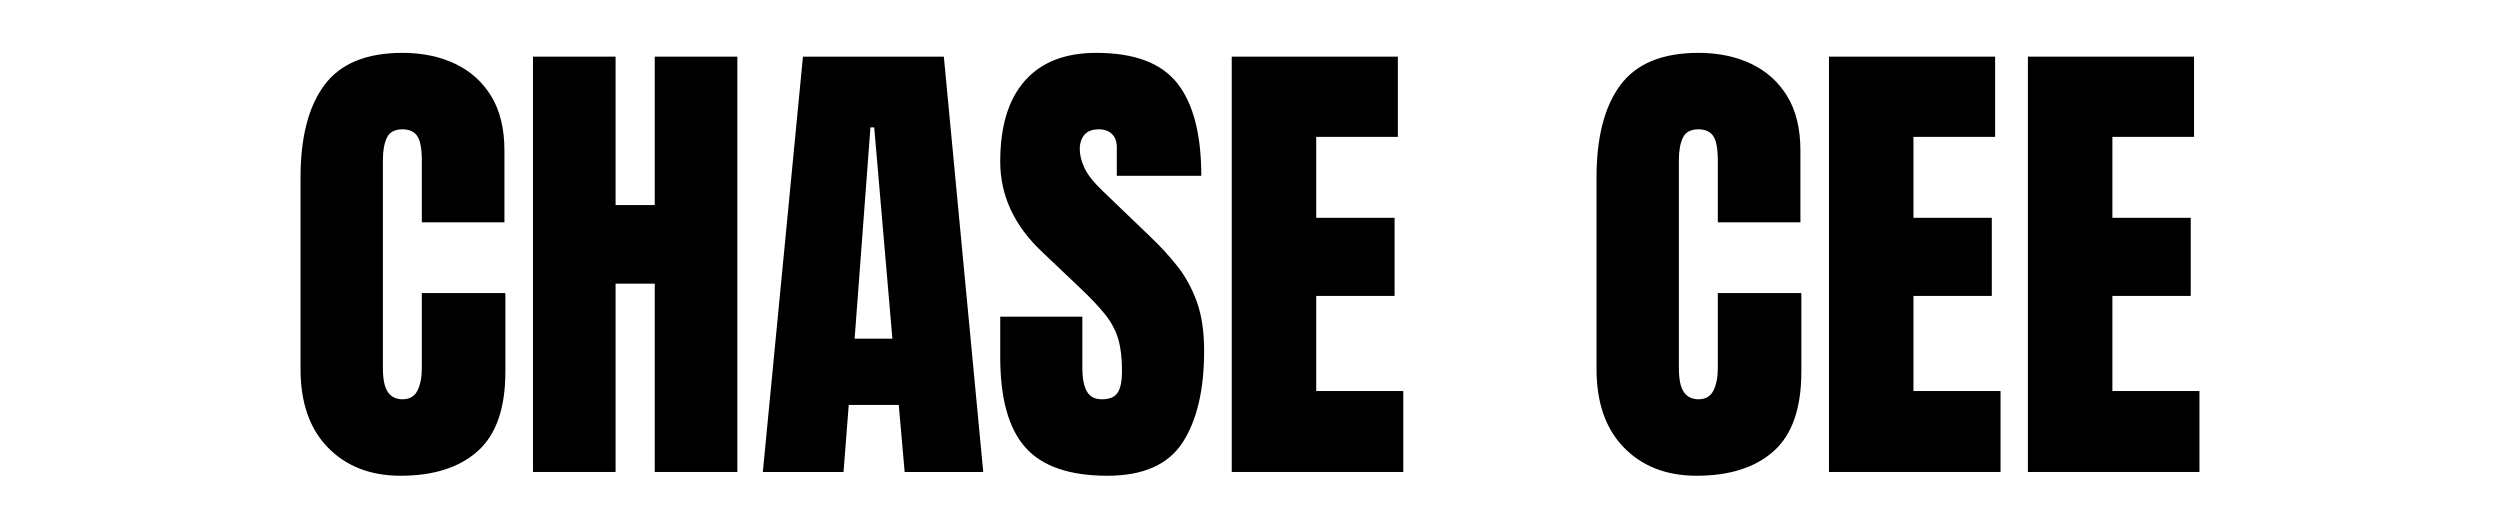
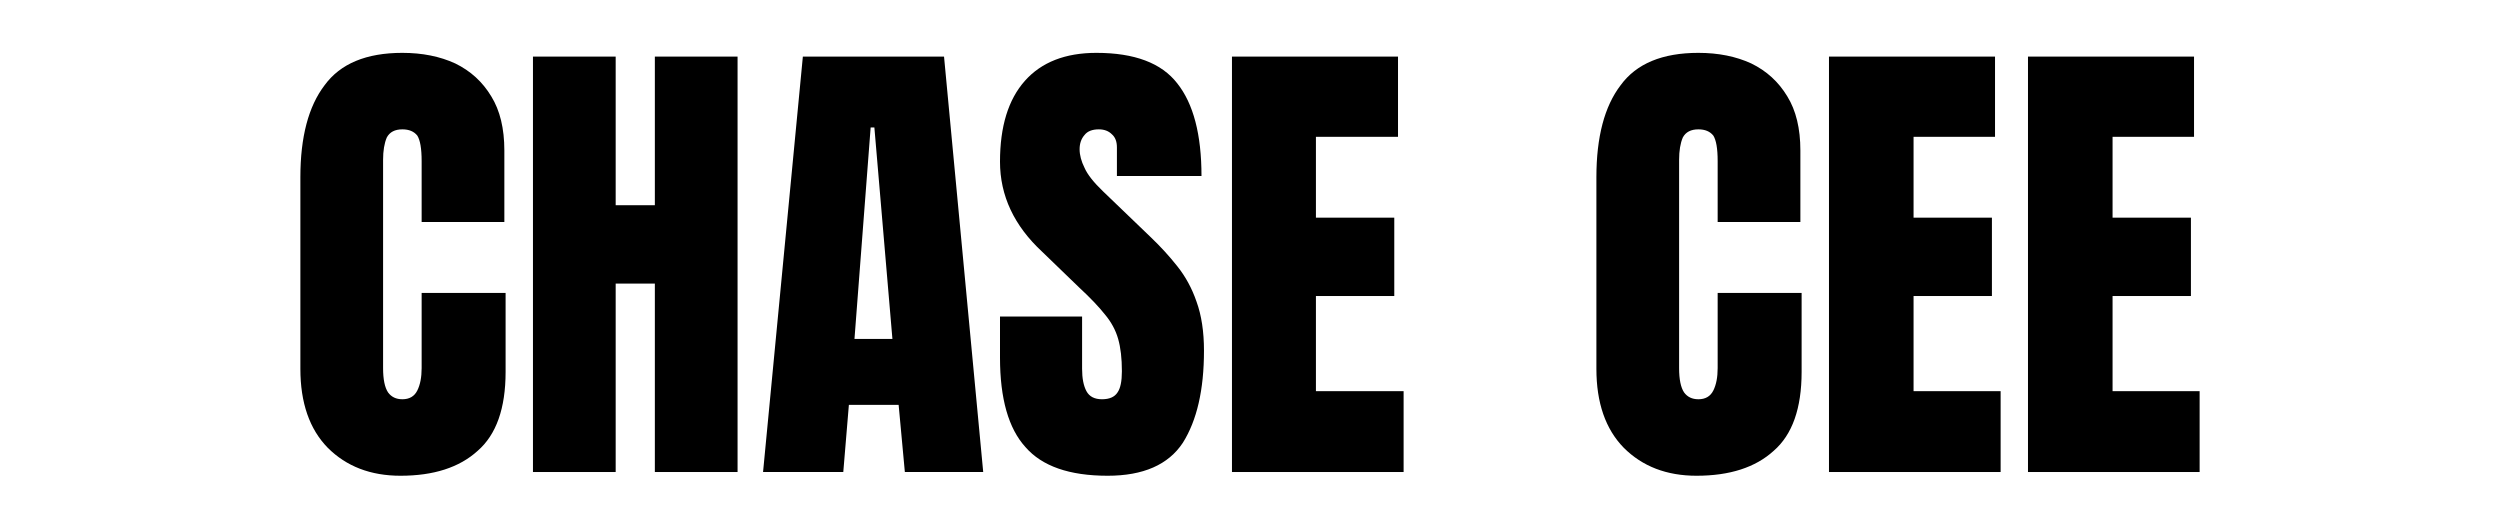
<svg xmlns="http://www.w3.org/2000/svg" viewBox="0 0 402 85">
-   <path d="M64.416 76.5Q57.168 76.5 52.747 71.984Q48.326 67.469 48.326 59.348L48.326 28.536Q48.326 18.821 52.178 13.661Q56.029 8.5 64.719 8.5Q69.462 8.5 73.162 10.246Q76.862 11.991 78.987 15.463Q81.112 18.935 81.112 24.21L81.112 35.746L67.831 35.746L67.831 25.879Q67.831 22.882 67.072 21.838Q66.313 20.795 64.719 20.795Q62.86 20.795 62.215 22.142Q61.57 23.489 61.57 25.728L61.57 59.158Q61.57 61.929 62.385 63.067Q63.201 64.205 64.719 64.205Q66.427 64.205 67.129 62.801Q67.831 61.397 67.831 59.158L67.831 47.129L81.264 47.129L81.264 59.766Q81.264 68.569 76.824 72.535Q72.384 76.5 64.416 76.5Z" fill="currentColor" fill-rule="evenodd" />
-   <path d="M85.704 75.893L85.704 9.107L98.985 9.107L98.985 32.975L105.284 32.975L105.284 9.107L118.565 9.107L118.565 75.893L105.284 75.893L105.284 45.612L98.985 45.612L98.985 75.893Z" fill="currentColor" fill-rule="evenodd" />
-   <path d="M122.663 75.893L129.114 9.107L151.768 9.107L158.105 75.893L145.469 75.893L144.521 65.116L136.476 65.116L135.641 75.893ZM137.425 54.453L143.496 54.453L140.574 20.491L139.967 20.491Z" fill="currentColor" fill-rule="evenodd" />
-   <path d="M178.065 76.5Q168.92 76.5 164.879 71.946Q160.837 67.393 160.837 57.451L160.837 50.924L174.043 50.924L174.043 59.272Q174.043 61.587 174.745 62.896Q175.447 64.205 177.192 64.205Q179.014 64.205 179.716 63.143Q180.418 62.08 180.418 59.652Q180.418 56.578 179.811 54.51Q179.204 52.442 177.705 50.564Q176.206 48.685 173.55 46.181L167.554 40.489Q160.837 34.152 160.837 25.993Q160.837 17.455 164.803 12.978Q168.768 8.5 176.282 8.5Q185.465 8.5 189.316 13.395Q193.168 18.29 193.168 28.27L179.583 28.27L179.583 23.679Q179.583 22.312 178.805 21.554Q178.027 20.795 176.699 20.795Q175.105 20.795 174.365 21.686Q173.625 22.578 173.625 23.982Q173.625 25.386 174.384 27.018Q175.143 28.65 177.382 30.775L185.085 38.174Q187.4 40.375 189.335 42.823Q191.271 45.27 192.447 48.515Q193.623 51.759 193.623 56.426Q193.623 65.837 190.151 71.169Q186.679 76.5 178.065 76.5Z" fill="currentColor" fill-rule="evenodd" />
-   <path d="M198.063 75.893L198.063 9.107L224.777 9.107L224.777 22.009L211.648 22.009L211.648 35.025L224.246 35.025L224.246 47.585L211.648 47.585L211.648 62.877L225.65 62.877L225.65 75.893Z" fill="currentColor" fill-rule="evenodd" />
-   <path d="M272.81 76.5Q265.562 76.5 261.141 71.984Q256.721 67.469 256.721 59.348L256.721 28.536Q256.721 18.821 260.572 13.661Q264.424 8.5 273.113 8.5Q277.857 8.5 281.556 10.246Q285.256 11.991 287.381 15.463Q289.506 18.935 289.506 24.21L289.506 35.746L276.225 35.746L276.225 25.879Q276.225 22.882 275.466 21.838Q274.707 20.795 273.113 20.795Q271.254 20.795 270.609 22.142Q269.964 23.489 269.964 25.728L269.964 59.158Q269.964 61.929 270.78 63.067Q271.596 64.205 273.113 64.205Q274.821 64.205 275.523 62.801Q276.225 61.397 276.225 59.158L276.225 47.129L289.658 47.129L289.658 59.766Q289.658 68.569 285.218 72.535Q280.779 76.5 272.81 76.5Z" fill="currentColor" fill-rule="evenodd" />
-   <path d="M294.098 75.893L294.098 9.107L320.812 9.107L320.812 22.009L307.683 22.009L307.683 35.025L320.281 35.025L320.281 47.585L307.683 47.585L307.683 62.877L321.685 62.877L321.685 75.893Z" fill="currentColor" fill-rule="evenodd" />
-   <path d="M326.087 75.893L326.087 9.107L352.801 9.107L352.801 22.009L339.671 22.009L339.671 35.025L352.27 35.025L352.27 47.585L339.671 47.585L339.671 62.877L353.674 62.877L353.674 75.893Z" fill="currentColor" fill-rule="evenodd" />
+   <path d="M64.4 76.5Q57.2 76.5 52.7 72Q48.3 67.5 48.3 59.3L48.3 28.5Q48.3 18.8 52.2 13.7Q56 8.5 64.7 8.5Q69.5 8.5 73.2 10.2Q76.9 12 79 15.5Q81.1 18.9 81.1 24.2L81.1 35.7L67.8 35.7L67.8 25.9Q67.8 22.9 67.1 21.8Q66.3 20.8 64.7 20.8Q62.9 20.8 62.2 22.1Q61.6 23.5 61.6 25.7L61.6 59.2Q61.6 61.9 62.4 63.1Q63.2 64.2 64.7 64.2Q66.4 64.2 67.1 62.8Q67.8 61.4 67.8 59.2L67.8 47.1L81.3 47.1L81.3 59.8Q81.3 68.6 76.8 72.5Q72.4 76.5 64.4 76.5Z" fill="currentColor" fill-rule="evenodd" />
+   <path d="M85.7 75.9L85.7 9.1L99 9.1L99 33L105.3 33L105.3 9.1L118.6 9.1L118.6 75.9L105.3 75.9L105.3 45.6L99 45.6L99 75.9Z" fill="currentColor" fill-rule="evenodd" />
+   <path d="M122.7 75.9L129.1 9.1L151.8 9.1L158.1 75.9L145.5 75.9L144.5 65.1L136.5 65.1L135.6 75.9ZM137.4 54.5L143.5 54.5L140.6 20.5L140 20.5Z" fill="currentColor" fill-rule="evenodd" />
+   <path d="M178.1 76.5Q168.9 76.5 164.9 71.9Q160.8 67.4 160.8 57.5L160.8 50.9L174 50.9L174 59.3Q174 61.6 174.7 62.9Q175.4 64.2 177.2 64.2Q179 64.2 179.7 63.1Q180.4 62.1 180.4 59.7Q180.4 56.6 179.8 54.5Q179.2 52.4 177.7 50.6Q176.2 48.7 173.5 46.2L167.6 40.5Q160.8 34.2 160.8 26Q160.8 17.5 164.8 13Q168.8 8.5 176.3 8.5Q185.5 8.5 189.3 13.4Q193.2 18.3 193.2 28.3L179.6 28.3L179.6 23.7Q179.6 22.3 178.8 21.6Q178 20.8 176.7 20.8Q175.1 20.8 174.4 21.7Q173.6 22.6 173.6 24Q173.6 25.4 174.4 27Q175.1 28.6 177.4 30.8L185.1 38.2Q187.4 40.4 189.3 42.8Q191.3 45.3 192.4 48.5Q193.6 51.8 193.6 56.4Q193.6 65.8 190.2 71.2Q186.7 76.5 178.1 76.5Z" fill="currentColor" fill-rule="evenodd" />
+   <path d="M198.1 75.9L198.1 9.1L224.8 9.1L224.8 22L211.6 22L211.6 35L224.2 35L224.2 47.6L211.6 47.6L211.6 62.9L225.7 62.9L225.7 75.9Z" fill="currentColor" fill-rule="evenodd" />
+   <path d="M272.8 76.5Q265.6 76.5 261.1 72Q256.7 67.5 256.7 59.3L256.7 28.5Q256.7 18.8 260.6 13.7Q264.4 8.5 273.1 8.5Q277.9 8.5 281.6 10.2Q285.3 12 287.4 15.5Q289.5 18.9 289.5 24.2L289.5 35.7L276.2 35.7L276.2 25.9Q276.2 22.9 275.5 21.8Q274.7 20.8 273.1 20.8Q271.3 20.8 270.6 22.1Q270 23.5 270 25.7L270 59.2Q270 61.9 270.8 63.1Q271.6 64.2 273.1 64.2Q274.8 64.2 275.5 62.8Q276.2 61.4 276.2 59.2L276.2 47.1L289.7 47.1L289.7 59.8Q289.7 68.6 285.2 72.5Q280.8 76.5 272.8 76.5Z" fill="currentColor" fill-rule="evenodd" />
+   <path d="M294.1 75.9L294.1 9.1L320.8 9.1L320.8 22L307.7 22L307.7 35L320.3 35L320.3 47.6L307.7 47.6L307.7 62.9L321.7 62.9L321.7 75.9Z" fill="currentColor" fill-rule="evenodd" />
+   <path d="M326.1 75.9L326.1 9.1L352.8 9.1L352.8 22L339.7 22L339.7 35L352.3 35L352.3 47.6L339.7 47.6L339.7 62.9L353.7 62.9L353.7 75.9Z" fill="currentColor" fill-rule="evenodd" />
</svg>
